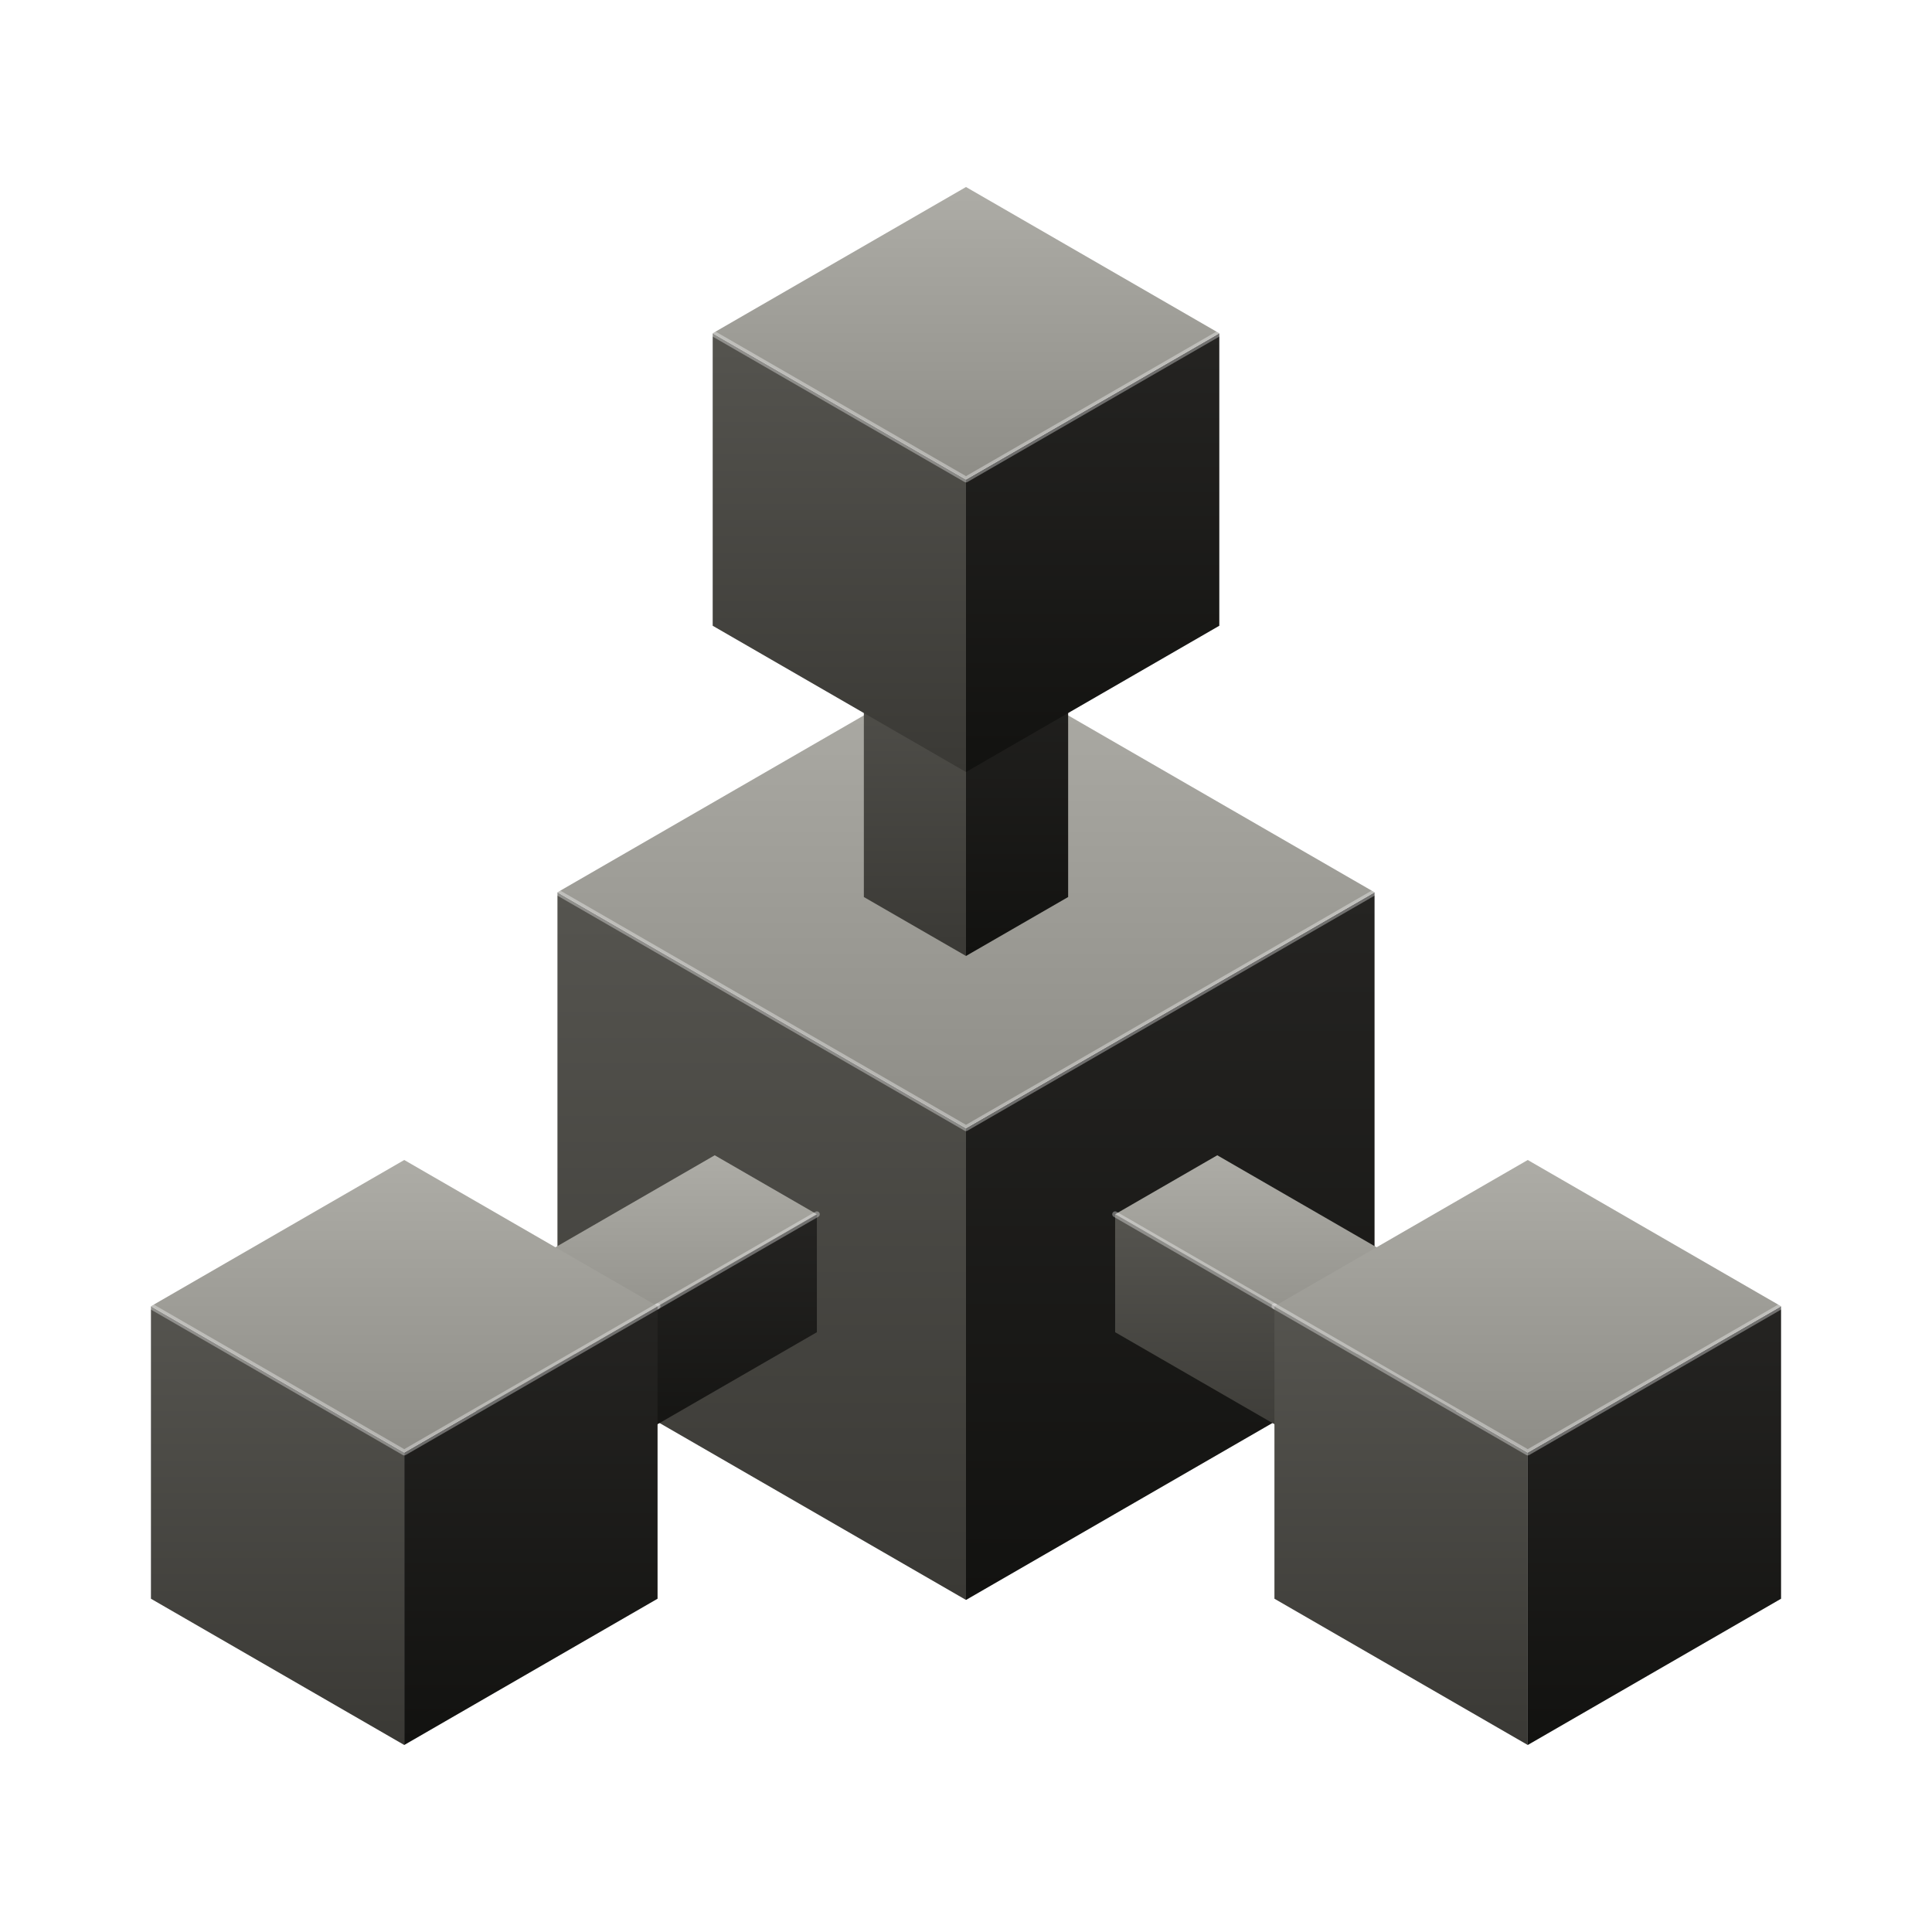
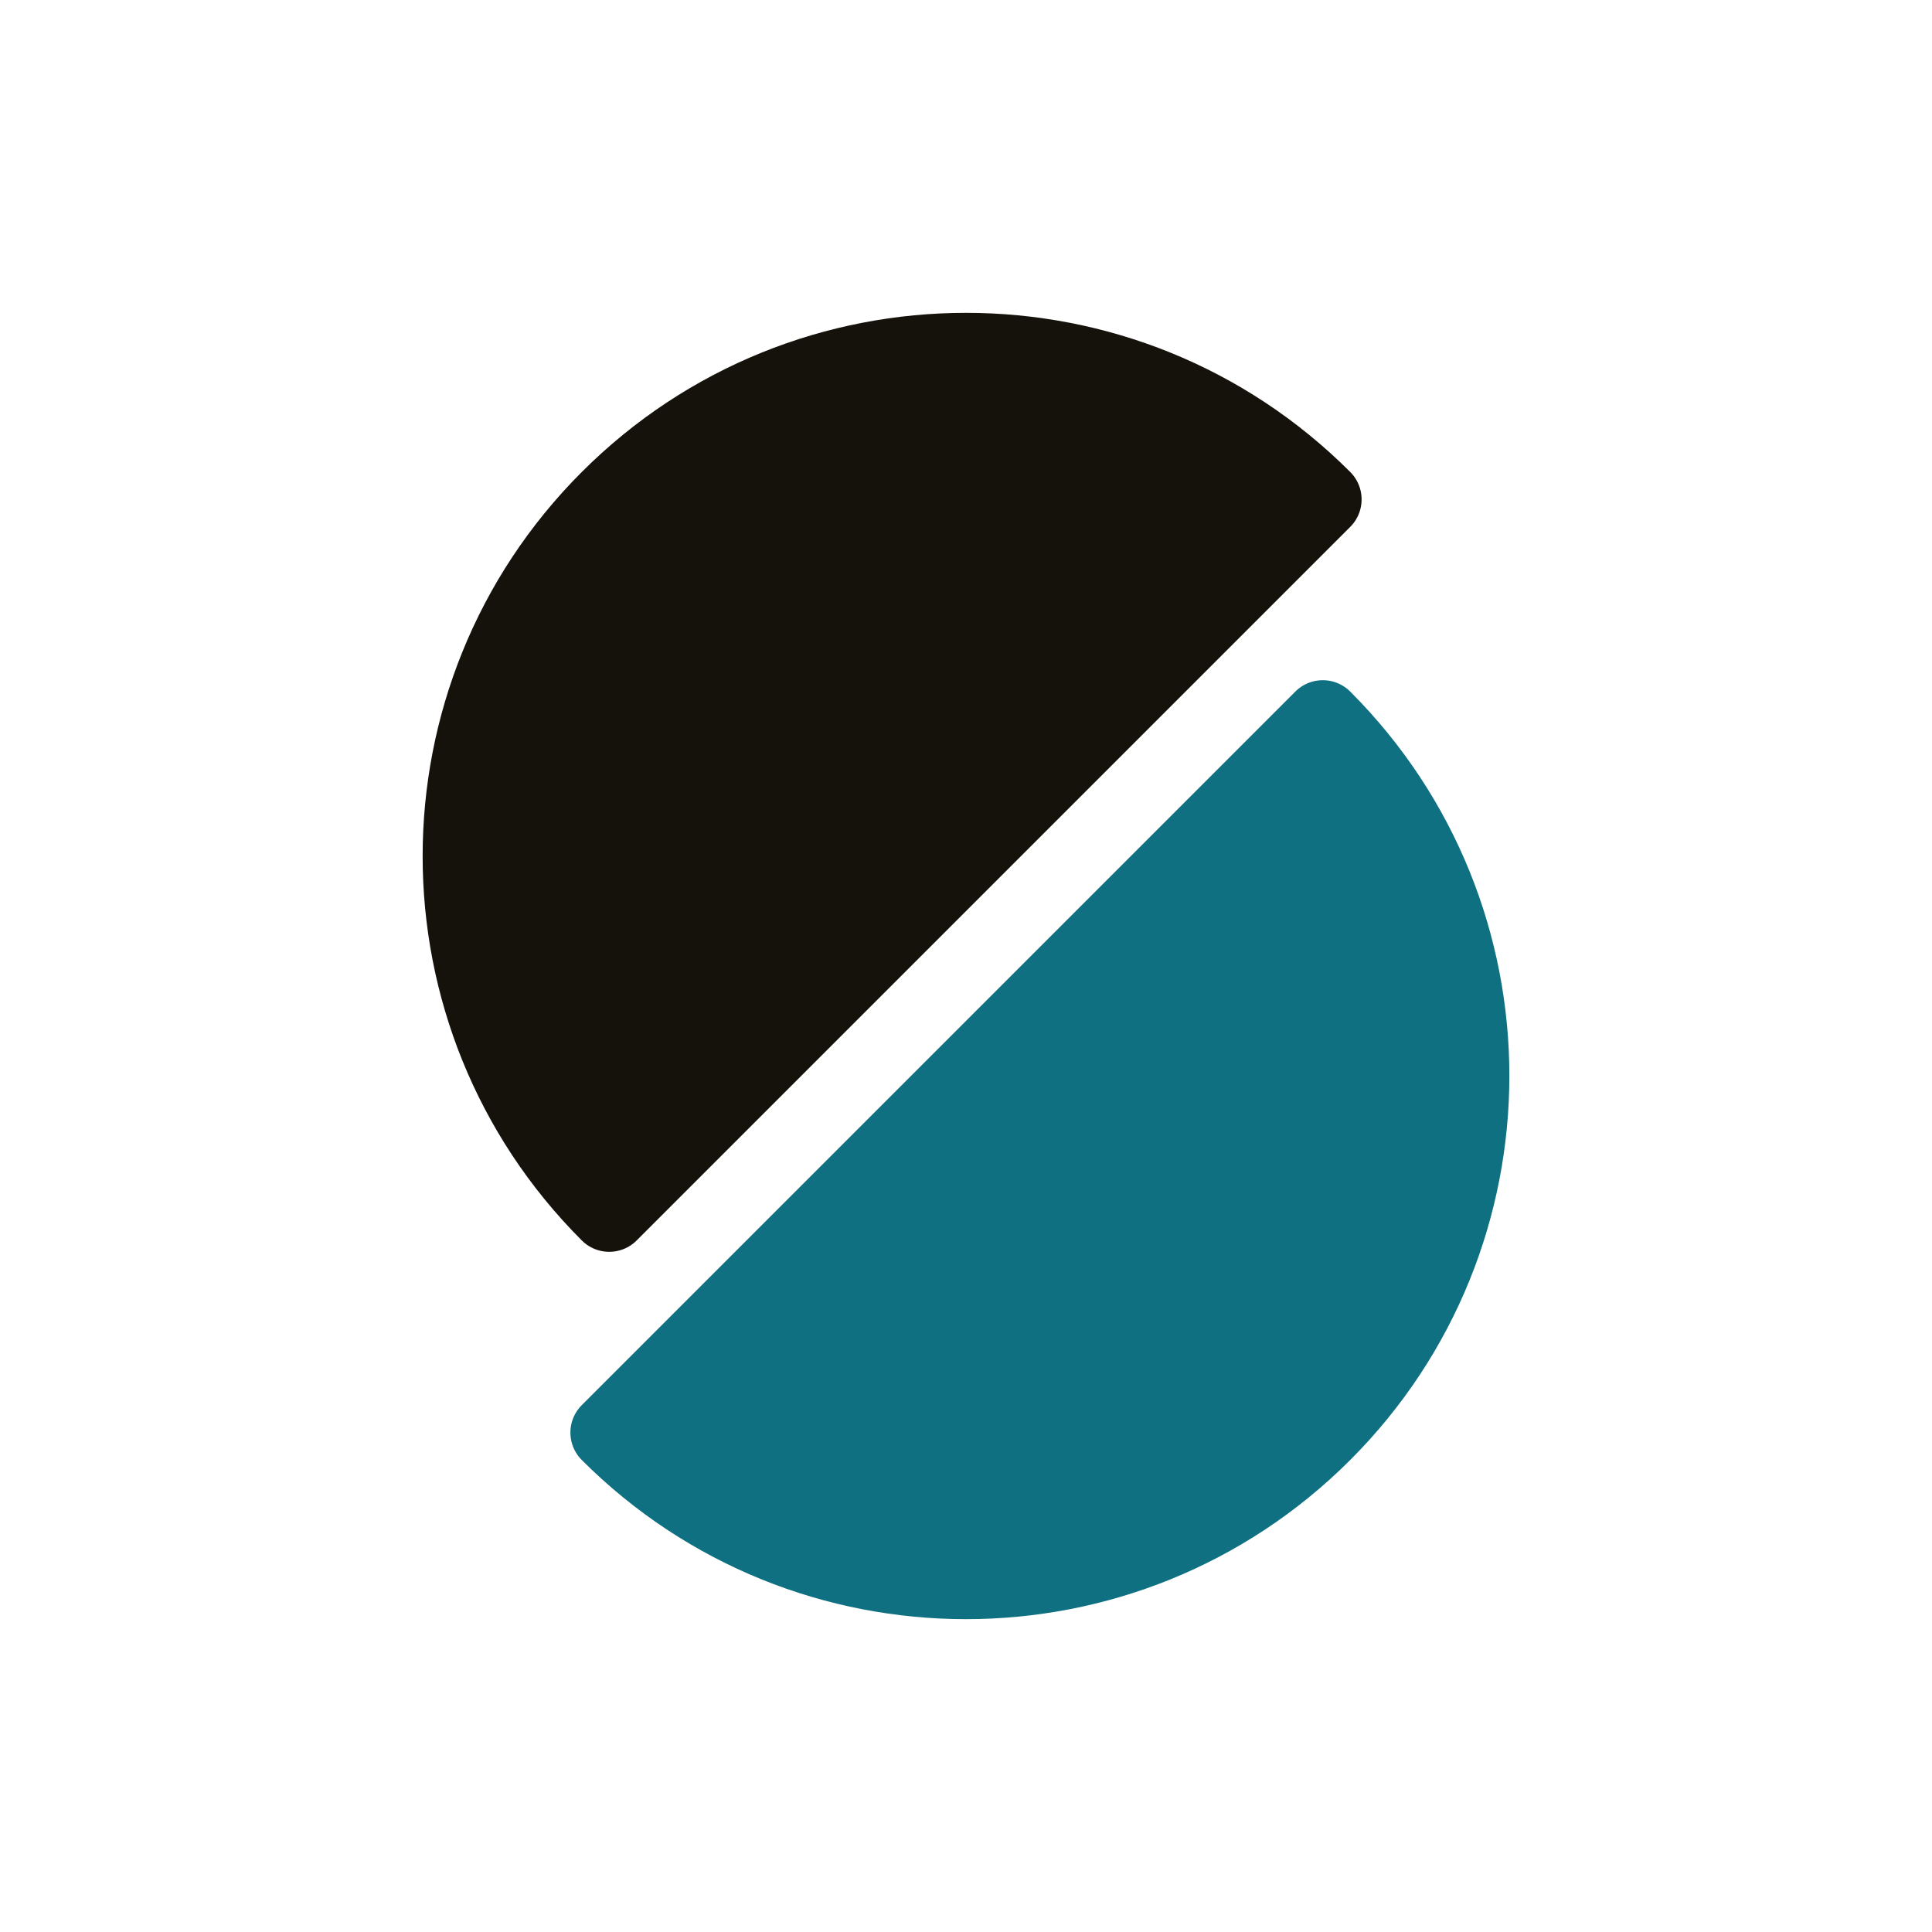
<svg xmlns="http://www.w3.org/2000/svg" viewBox="0 0 512 512" width="512" height="512">
-   <defs>
-     <linearGradient id="ltop" x1="0" y1="0" x2="0" y2="1">
-       <stop offset="0" stop-color="#ADACA6" />
-       <stop offset="1" stop-color="#8E8D87" />
-     </linearGradient>
-     <linearGradient id="lleft" x1="0" y1="0" x2="0" y2="1">
-       <stop offset="0" stop-color="#55544F" />
-       <stop offset="1" stop-color="#3A3935" />
-     </linearGradient>
-     <linearGradient id="lright" x1="0" y1="0" x2="0" y2="1">
-       <stop offset="0" stop-color="#252422" />
-       <stop offset="1" stop-color="#121210" />
-     </linearGradient>
-   </defs>
-   <path d="M147.73 236.47L256.00 298.98L256.00 424.00L147.73 361.49Z" fill="url(#lleft)" />
-   <path d="M364.27 236.47L256.00 298.98L256.00 424.00L364.27 361.49Z" fill="url(#lright)" />
-   <path d="M256.00 173.96L364.27 236.47L256.00 298.98L147.73 236.47Z" fill="url(#ltop)" />
-   <path d="M364.27 236.47L256.00 298.98L147.73 236.47" fill="none" stroke="rgba(255,255,255,0.35)" stroke-width="1.54" stroke-linejoin="round" stroke-linecap="round" />
-   <path d="M295.52 321.79L358.86 358.36L358.86 389.62L295.52 353.05Z" fill="url(#lleft)" />
-   <path d="M385.92 342.73L358.86 358.36L358.86 389.62L385.92 373.99Z" fill="url(#lright)" />
-   <path d="M322.59 306.16L385.92 342.73L358.86 358.36L295.52 321.79Z" fill="url(#ltop)" />
-   <path d="M385.92 342.73L358.86 358.36L295.52 321.79" fill="none" stroke="rgba(255,255,255,0.35)" stroke-width="1.54" stroke-linejoin="round" stroke-linecap="round" />
-   <path d="M126.08 342.73L153.14 358.36L153.14 389.62L126.08 373.99Z" fill="url(#lleft)" />
-   <path d="M216.48 321.79L153.14 358.36L153.14 389.62L216.48 353.05Z" fill="url(#lright)" />
-   <path d="M189.41 306.16L216.48 321.79L153.14 358.36L126.08 342.73Z" fill="url(#ltop)" />
-   <path d="M216.48 321.79L153.14 358.36L126.08 342.73" fill="none" stroke="rgba(255,255,255,0.35)" stroke-width="1.54" stroke-linejoin="round" stroke-linecap="round" />
-   <path d="M228.93 164.58L256.00 180.21L256.00 253.34L228.93 237.72Z" fill="url(#lleft)" />
-   <path d="M283.07 164.58L256.00 180.21L256.00 253.34L283.07 237.72Z" fill="url(#lright)" />
-   <path d="M256.00 148.95L283.07 164.58L256.00 180.21L228.93 164.58Z" fill="url(#ltop)" />
-   <path d="M283.07 164.58L256.00 180.21L228.93 164.58" fill="none" stroke="rgba(255,255,255,0.35)" stroke-width="1.54" stroke-linejoin="round" stroke-linecap="round" />
-   <path d="M337.74 346.17L404.87 384.93L404.87 462.44L337.74 423.68Z" fill="url(#lleft)" />
-   <path d="M472.00 346.17L404.87 384.93L404.87 462.44L472.00 423.68Z" fill="url(#lright)" />
-   <path d="M404.87 307.41L472.00 346.17L404.87 384.93L337.74 346.17Z" fill="url(#ltop)" />
-   <path d="M472.00 346.17L404.87 384.93L337.74 346.17" fill="none" stroke="rgba(255,255,255,0.35)" stroke-width="1.54" stroke-linejoin="round" stroke-linecap="round" />
-   <path d="M40.00 346.17L107.13 384.93L107.13 462.44L40.00 423.68Z" fill="url(#lleft)" />
-   <path d="M174.26 346.17L107.13 384.93L107.13 462.44L174.26 423.68Z" fill="url(#lright)" />
-   <path d="M107.13 307.41L174.26 346.17L107.13 384.93L40.00 346.17Z" fill="url(#ltop)" />
-   <path d="M174.26 346.17L107.13 384.93L40.00 346.17" fill="none" stroke="rgba(255,255,255,0.35)" stroke-width="1.54" stroke-linejoin="round" stroke-linecap="round" />
-   <path d="M188.87 88.32L256.00 127.07L256.00 204.59L188.87 165.83Z" fill="url(#lleft)" />
-   <path d="M323.13 88.32L256.00 127.07L256.00 204.59L323.13 165.83Z" fill="url(#lright)" />
-   <path d="M256.00 49.56L323.13 88.32L256.00 127.07L188.87 88.32Z" fill="url(#ltop)" />
-   <path d="M323.13 88.32L256.00 127.07L188.87 88.32" fill="none" stroke="rgba(255,255,255,0.35)" stroke-width="1.54" stroke-linejoin="round" stroke-linecap="round" />
+   <g transform="rotate(45 256.00 256.00)">
+     <path d="M235.43 101.71A133.71 133.71 0 0 0 235.43 369.14Z" fill="#14120b" stroke="#14120b" stroke-width="20.57" stroke-linejoin="round" />
+     <path d="M276.57 142.86A133.71 133.71 0 0 1 276.57 410.29Z" fill="#0f7082" stroke="#0f7082" stroke-width="20.57" stroke-linejoin="round" />
+   </g>
</svg>
